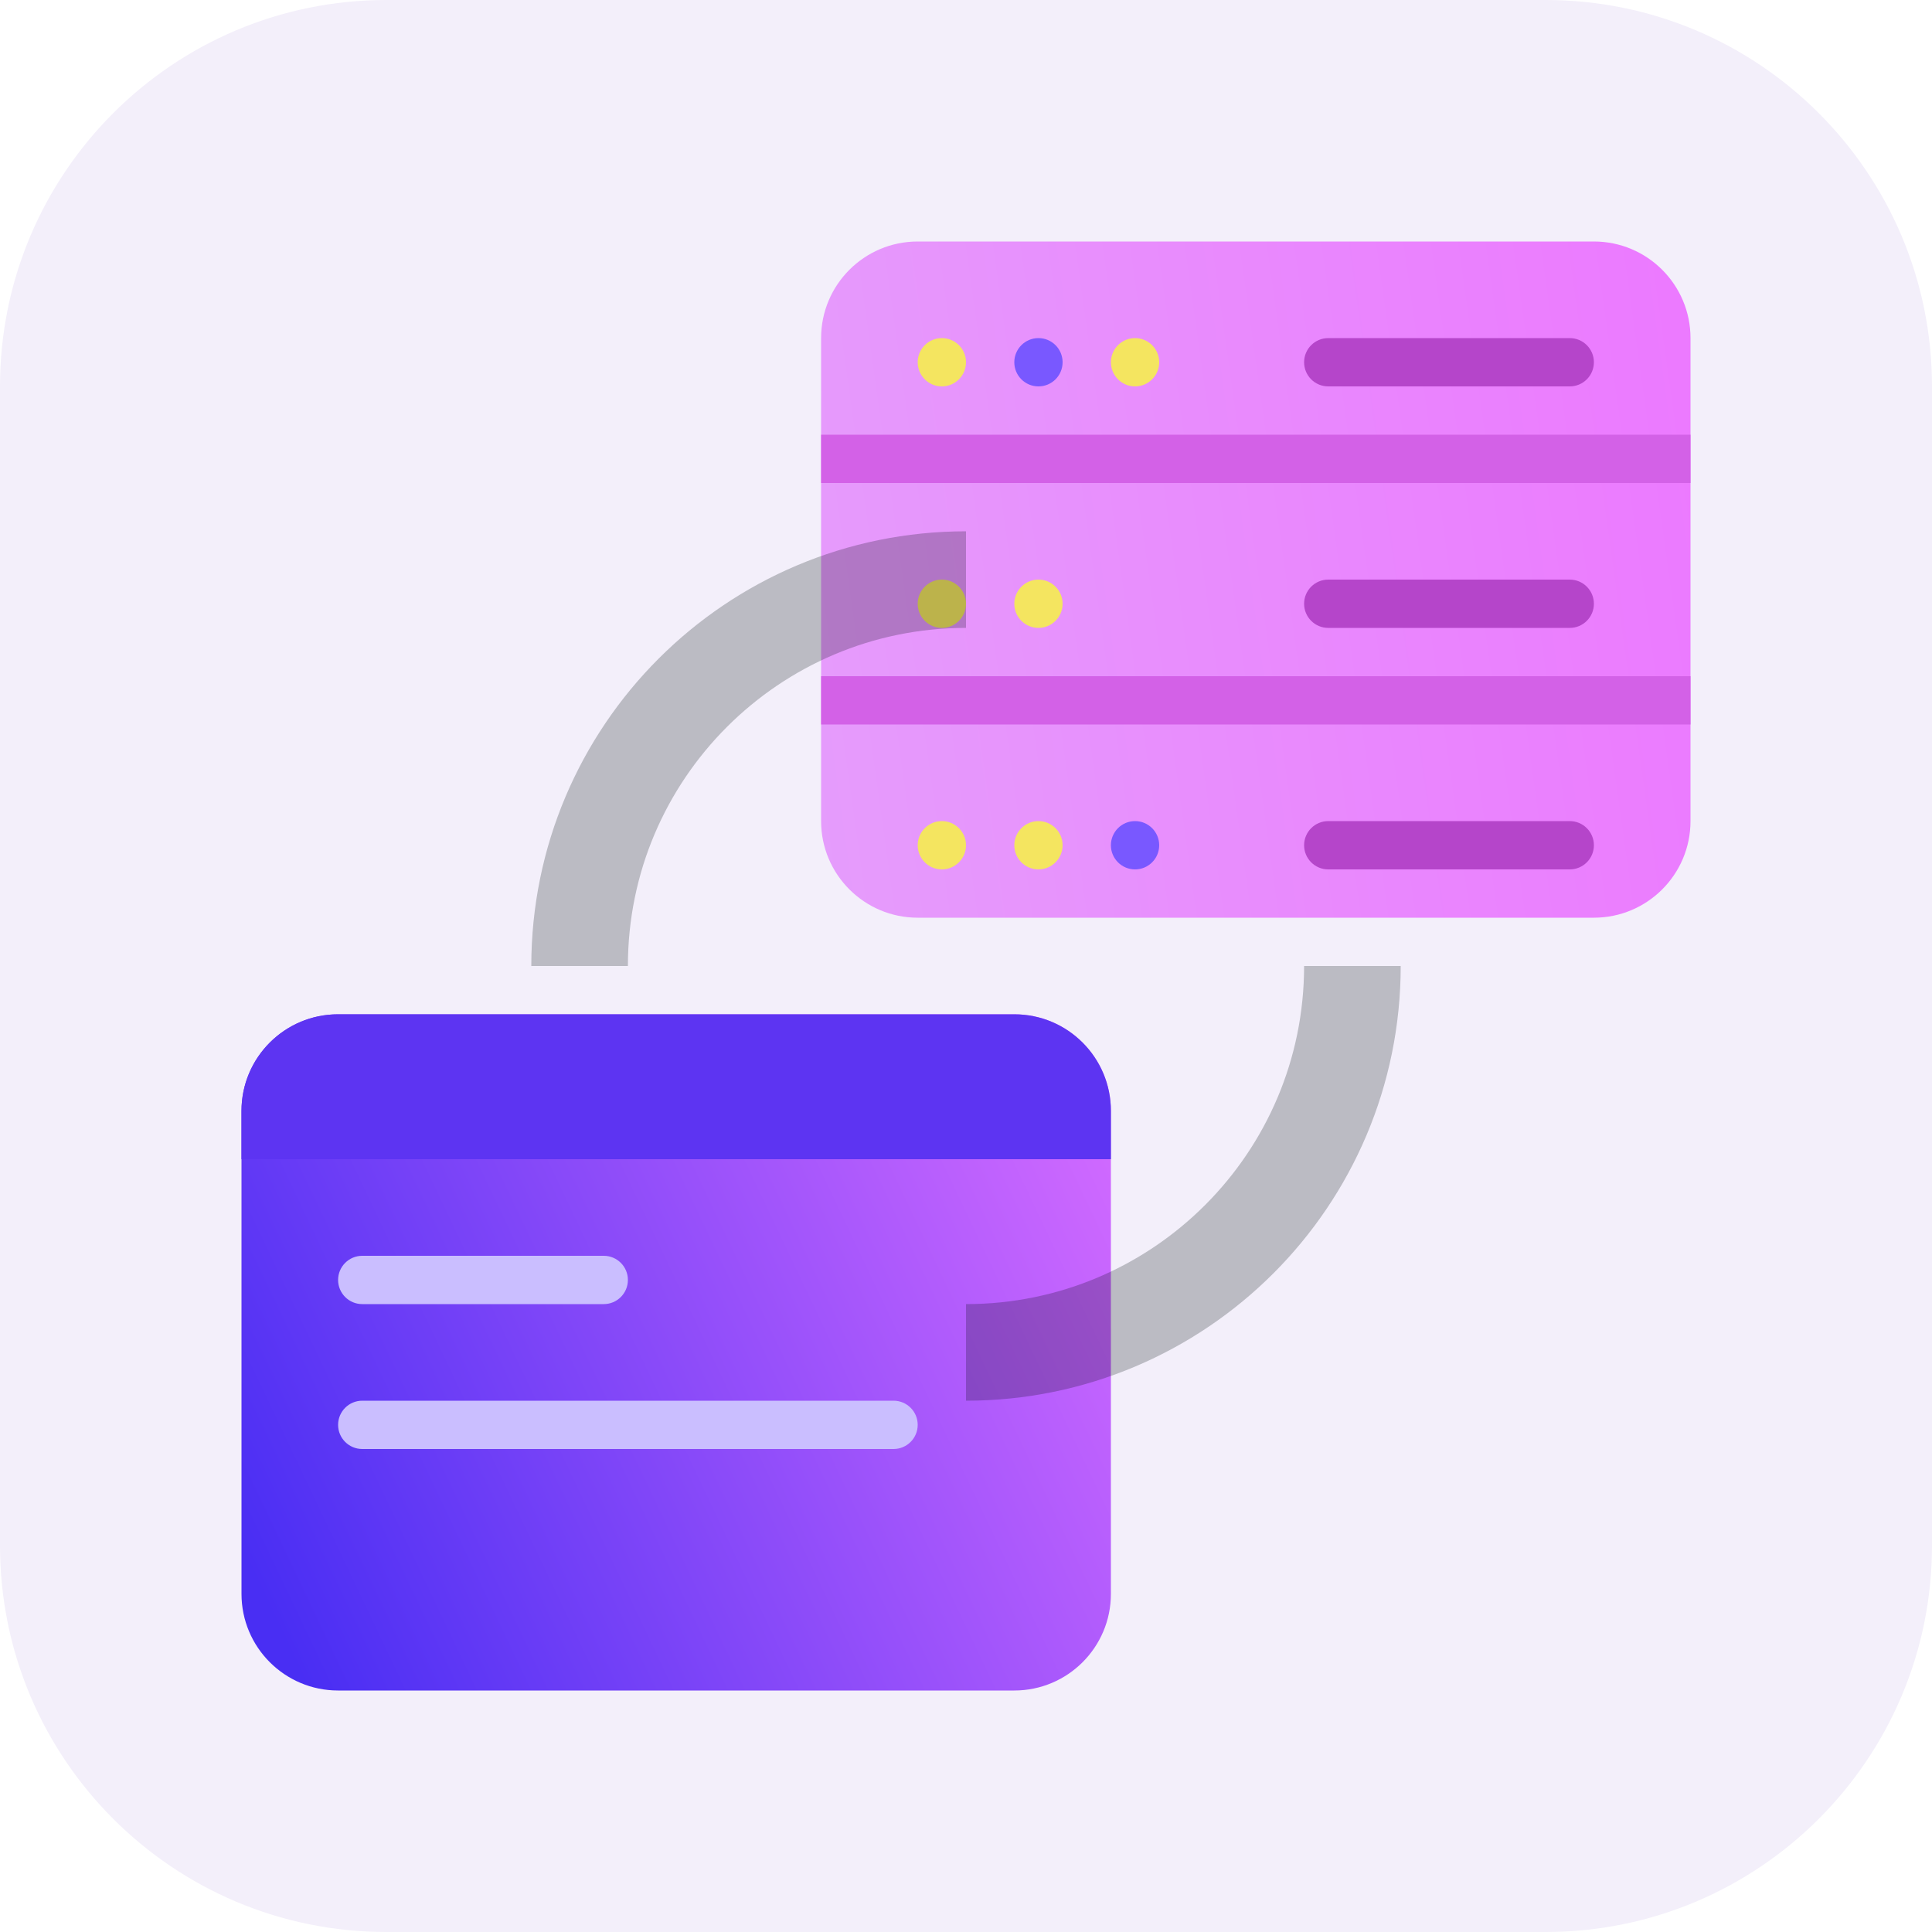
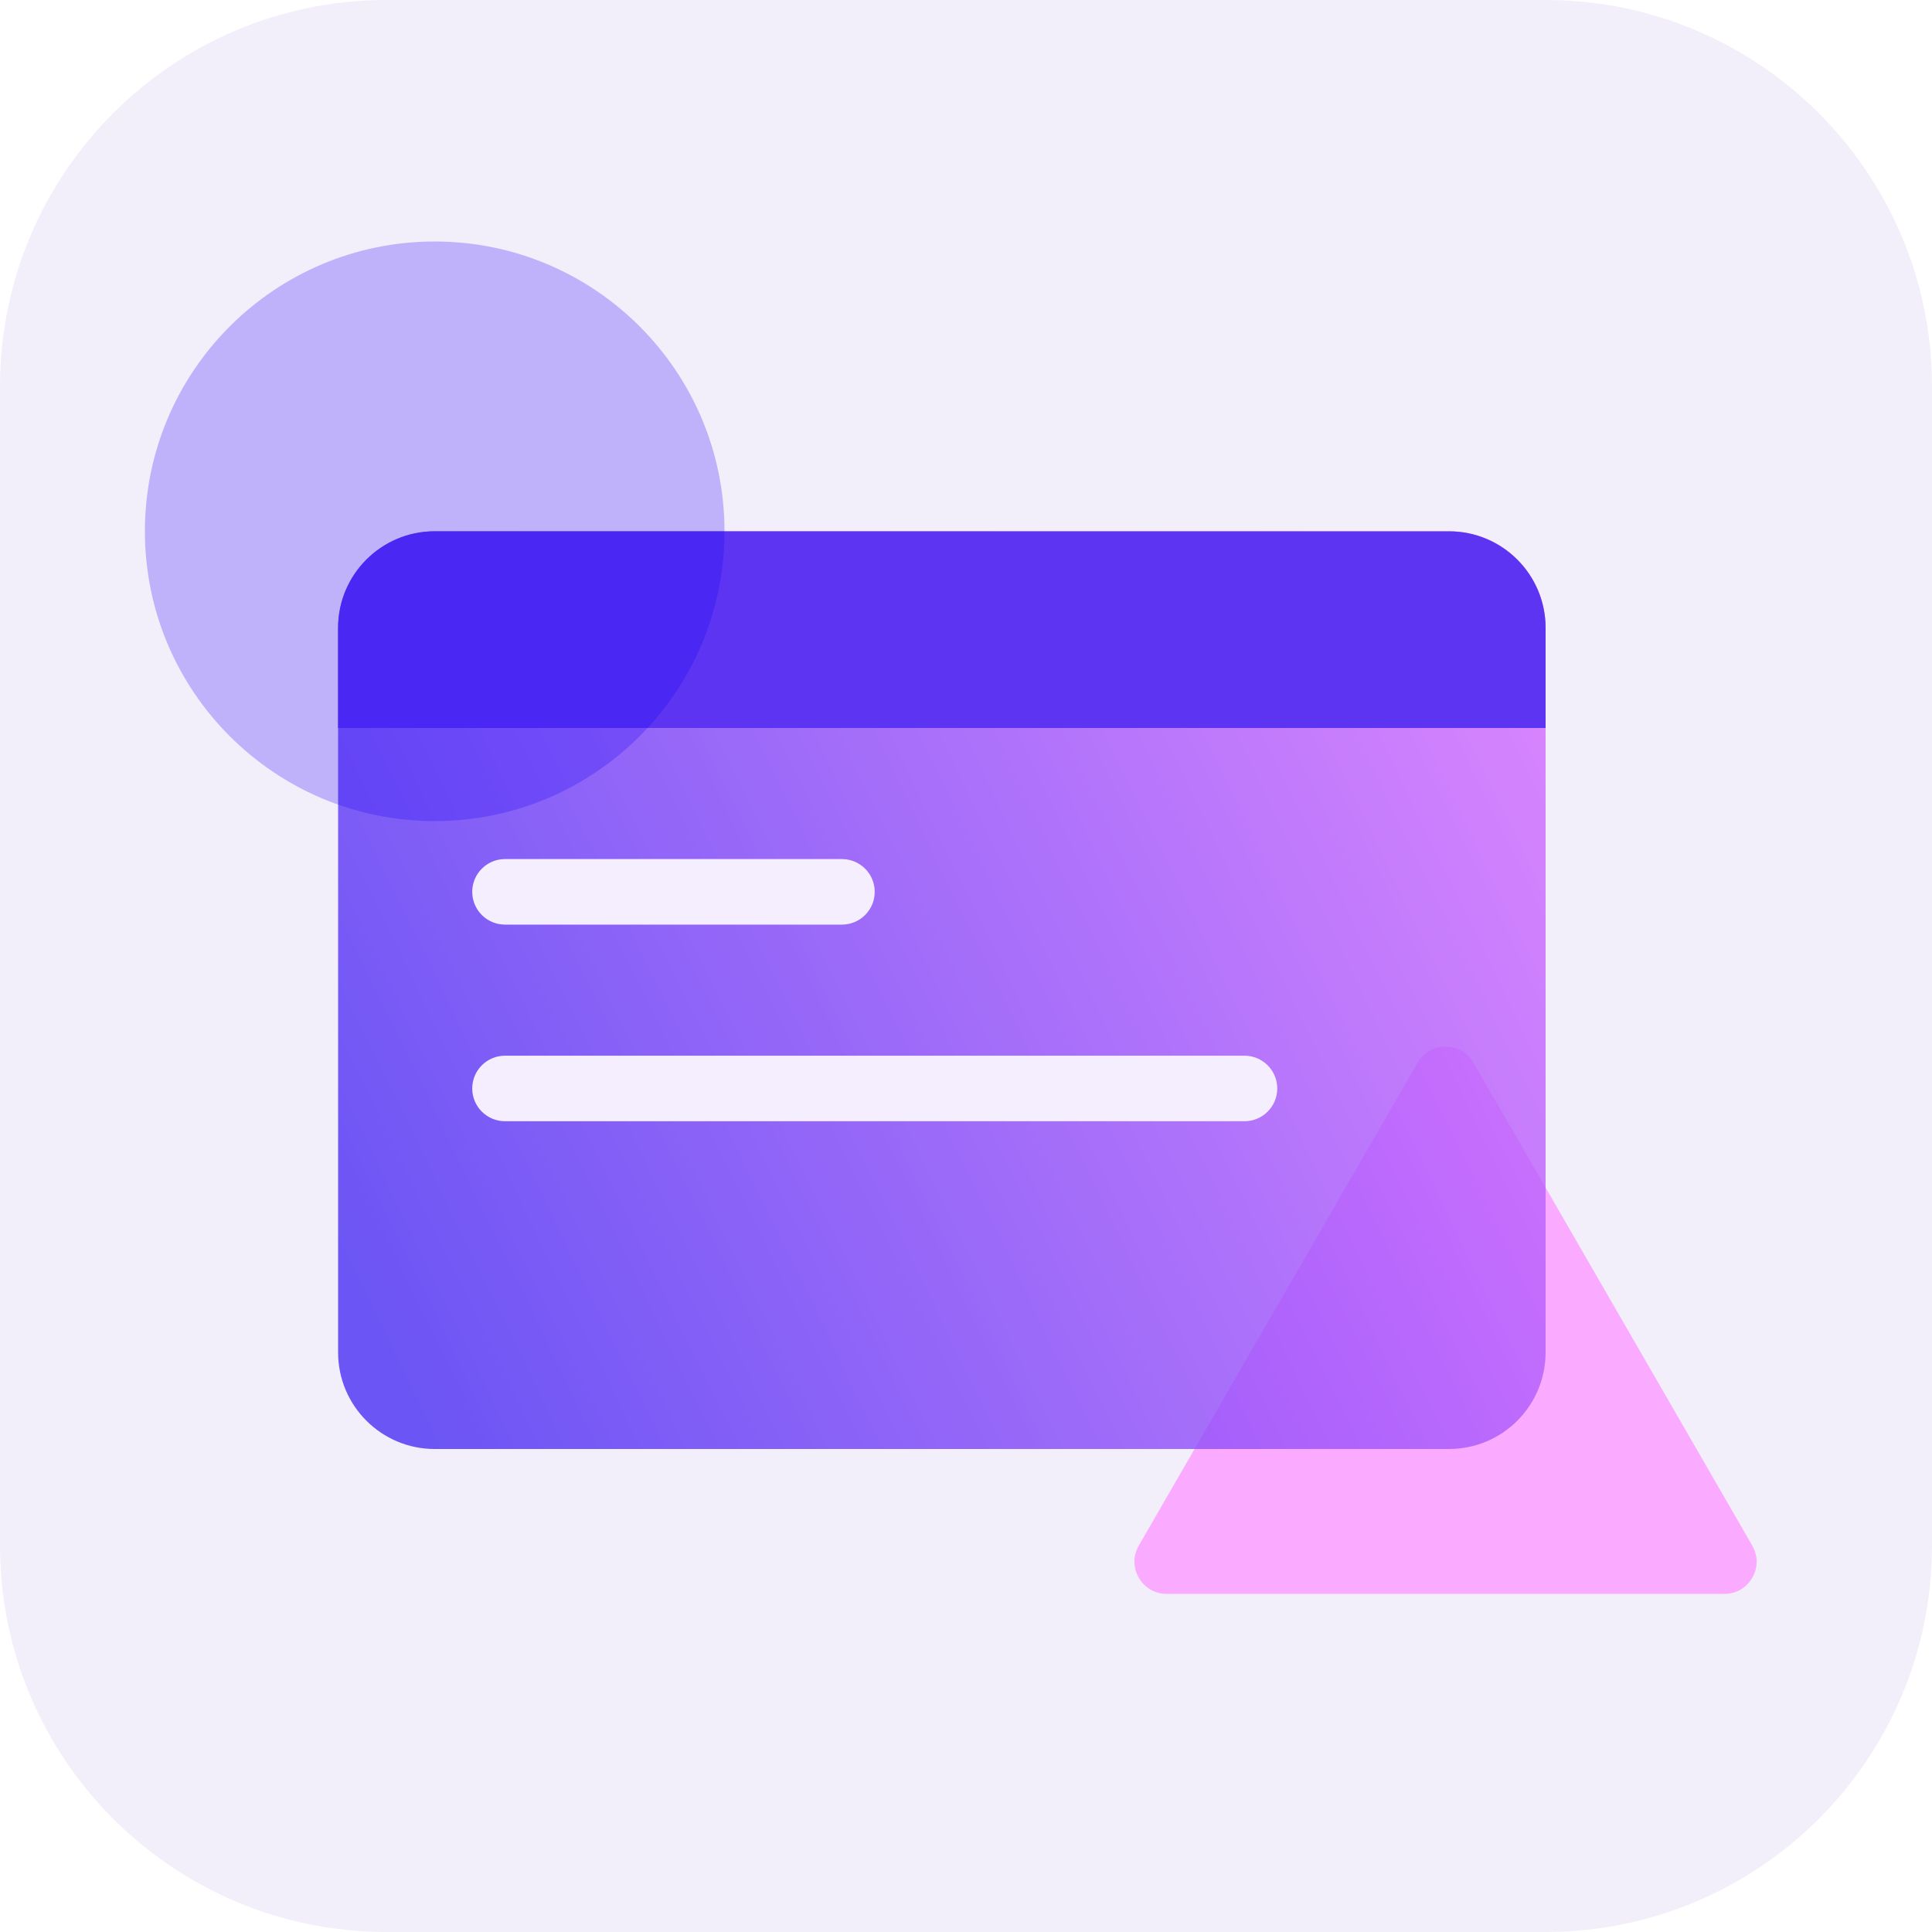
<svg xmlns="http://www.w3.org/2000/svg" width="40" height="40" viewBox="0 0 40 40" fill="none">
-   <path d="M0 8C0 3.582 3.582 0 8 0H32C36.418 0 40 3.582 40 8V32C40 36.418 36.418 40 32 40H8C3.582 40 0 36.418 0 32V8Z" fill="#F3EFFA" />
-   <rect x="17" y="5" width="18" height="14" rx="2" fill="url(#paint0_linear_1436_37890)" />
-   <rect x="17" y="9" width="18" height="1" fill="#D361E7" />
-   <rect x="27" y="7" width="6" height="1" rx="0.5" fill="#B545CA" />
-   <rect x="19" y="7" width="1" height="1" rx="0.5" fill="#F4E560" />
-   <rect x="21" y="7" width="1" height="1" rx="0.5" fill="#7958FF" />
-   <rect x="23" y="7" width="1" height="1" rx="0.5" fill="#F4E560" />
-   <rect x="27" y="12" width="6" height="1" rx="0.5" fill="#B545CA" />
-   <rect x="19" y="12" width="1" height="1" rx="0.5" fill="#F4E560" />
-   <rect x="21" y="12" width="1" height="1" rx="0.5" fill="#F4E560" />
-   <rect x="27" y="17" width="6" height="1" rx="0.5" fill="#B545CA" />
-   <rect x="19" y="17" width="1" height="1" rx="0.5" fill="#F4E560" />
-   <rect x="21" y="17" width="1" height="1" rx="0.5" fill="#F4E560" />
-   <rect x="23" y="17" width="1" height="1" rx="0.5" fill="#7958FF" />
-   <rect x="17" y="14" width="18" height="1" fill="#D361E7" />
-   <rect x="5" y="21" width="18" height="14" rx="2" fill="url(#paint1_linear_1436_37890)" />
-   <path d="M5 24H23V23C23 21.895 22.105 21 21 21H7C5.895 21 5 21.895 5 23V24Z" fill="#5D34F2" />
-   <rect x="7" y="26" width="6" height="1" rx="0.5" fill="#CABEFF" />
-   <rect x="7" y="29" width="12" height="1" rx="0.5" fill="#CABEFF" />
+   <rect width="40" height="40" rx="8" fill="#F3EFFA" />
+   <path d="M29.351 22C29.608 21.556 30.249 21.556 30.506 22L36.279 32C36.536 32.444 36.215 33 35.702 33H24.155C23.642 33 23.321 32.444 23.577 32L29.351 22Z" fill="#FAABFF" />
+   <rect opacity="0.8" x="7" y="11" width="25" height="19" rx="2" fill="url(#paint0_linear_4247_16216)" />
+   <path d="M7 15.072H32V13C32 11.896 31.105 11 30 11H9C7.895 11 7 11.896 7 13V15.072Z" fill="#5D34F2" />
+   <rect x="9.777" y="17.786" width="8.333" height="1.357" rx="0.679" fill="#F5EEFF" />
+   <rect x="9.777" y="21.857" width="16.667" height="1.357" rx="0.679" fill="#F5EEFF" />
  <g style="mix-blend-mode:multiply">
-     <path d="M20 28C24.418 28 28 24.418 28 20" stroke="#C4C7C7" stroke-width="2" />
-   </g>
-   <g style="mix-blend-mode:multiply">
-     <path d="M12 20C12 15.582 15.582 12 20 12" stroke="#C4C7C7" stroke-width="2" />
+     <circle cx="9" cy="11" r="6" fill="#CABEFF" />
  </g>
  <defs>
-     <linearGradient id="paint0_linear_1436_37890" x1="12.5" y1="14.333" x2="36.414" y2="10.979" gradientUnits="userSpaceOnUse">
-       <stop stop-color="#E4A3FB" />
-       <stop offset="1" stop-color="#EC78FF" />
-     </linearGradient>
-     <linearGradient id="paint1_linear_1436_37890" x1="3.521" y1="29.021" x2="21.363" y2="20.551" gradientUnits="userSpaceOnUse">
+     <linearGradient id="paint0_linear_4247_16216" x1="4.946" y1="21.885" x2="29.512" y2="9.951" gradientUnits="userSpaceOnUse">
      <stop stop-color="#492EF3" />
      <stop offset="1" stop-color="#CF69FF" />
    </linearGradient>
  </defs>
</svg>
